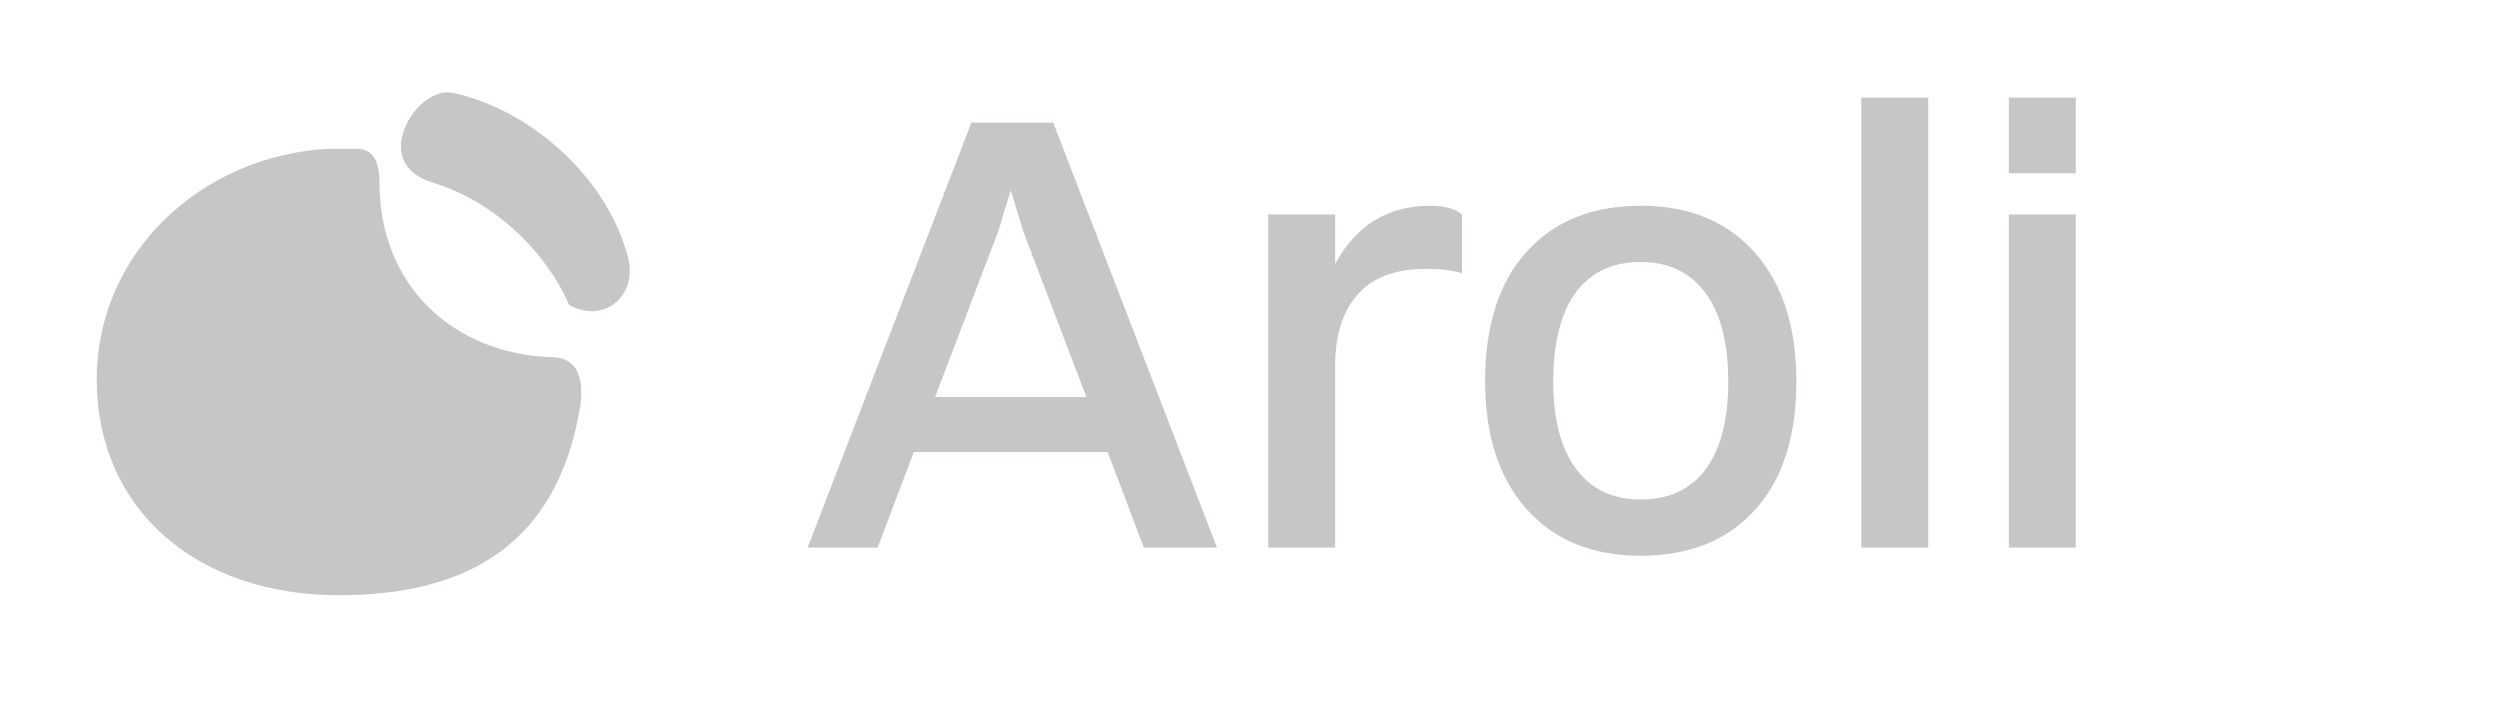
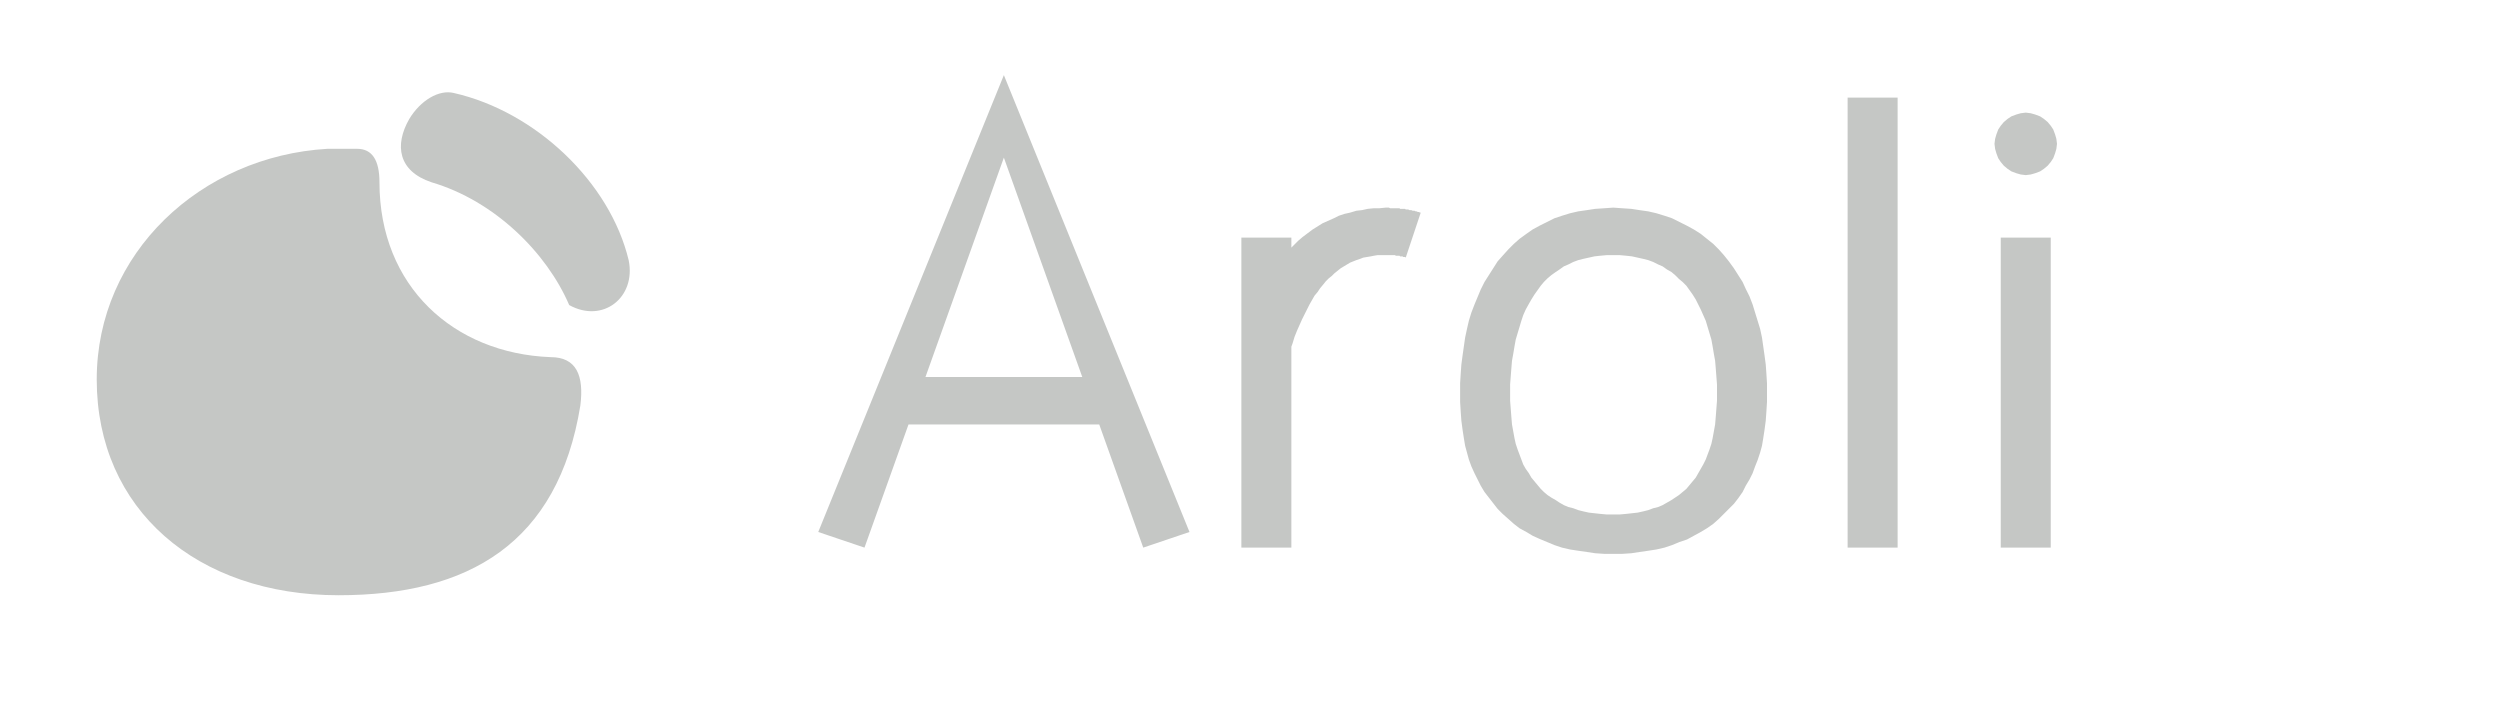
<svg xmlns="http://www.w3.org/2000/svg" width="420" height="120" viewBox="0 0 420 120" role="img">
  <g transform="scale(.625)">
    <g fill="#C5C7C5">
      <path d="M96 40 C100 40 102 43 102 49 C102 77 122 95 148 96 C155 96 157 101 156 109 C150 146 126 160 91 160 C53 160 26 137 26 102 C26 68 54 42 88 40 Z" />
      <path d="M122 25 C144 30 164 49 169 70 C171 80 162 87 153 82 C147 68 133 54 116 49 C107 46 106 39 110 32 C113 27 118 24 122 25 Z" />
    </g>
  </g>
-   <path fill="#C5C7C5" d="M204.455 92 L192.17 92 L186.08 75.935 L153.53 75.935 L147.44 92 L135.68 92 L163.19 20.6 L176.945 20.6 L204.455 92 M169.805 31.94 L167.705 38.87 L157.1 66.695 L182.51 66.695 L171.905 38.87 L169.805 31.94 M224.3 92 L213.065 92 L213.065 36.035 L224.3 36.035 L224.3 44.33 Q229.655 34.565 240.26 34.565 L240.26 34.565 Q243.935 34.565 245.615 36.035 L245.615 36.035 L245.615 45.905 Q243.305 45.17 239.63 45.17 L239.63 45.17 Q231.86 45.17 228.08 49.475 Q224.3 53.78 224.3 61.445 L224.3 61.445 L224.3 92 M294.808 85.7 Q287.825 93.365 275.645 93.365 Q263.465 93.365 256.483 85.543 Q249.5 77.72 249.5 64.07 L249.5 64.07 Q249.5 50 256.483 42.283 Q263.465 34.565 275.645 34.565 Q287.825 34.565 294.808 42.44 Q301.79 50.315 301.79 64.07 L301.79 64.07 Q301.79 78.035 294.808 85.7 M275.645 83.915 L275.645 83.915 Q282.785 83.915 286.565 78.823 Q290.345 73.73 290.345 64.07 Q290.345 54.41 286.513 49.213 Q282.68 44.015 275.645 44.015 L275.645 44.015 Q268.505 44.015 264.725 49.16 Q260.945 54.305 260.945 64.07 L260.945 64.07 Q260.945 73.625 264.778 78.77 Q268.61 83.915 275.645 83.915 M323.945 92 L312.71 92 L312.71 16.4 L323.945 16.4 L323.945 92 M348.725 29.105 L337.49 29.105 L337.49 16.4 L348.725 16.4 L348.725 29.105 M348.725 92 L337.49 92 L337.49 36.035 L348.725 36.035 L348.725 92" />
+   <path fill="#C5C7C5" d="M137.465 89.375 L168.65 12.62 L199.835 89.375 L192.065 92 L168.65 26.48 L145.235 92 M150.485 63.335 L186.815 63.335 L186.815 71.315 L150.485 71.315 M208.55 92 L208.55 39.92 L216.95 39.92 L216.95 92 M208.76 56.3 L209.18 55.04 L209.6 53.885 L210.125 52.625 L210.545 51.47 L211.07 50.315 L211.595 49.265 L212.12 48.215 L212.75 47.165 L213.275 46.22 L213.905 45.275 L214.535 44.435 L215.165 43.49 L215.9 42.65 L216.635 41.915 L217.37 41.18 L218.105 40.445 L218.84 39.815 L219.68 39.185 L220.52 38.555 L221.36 38.03 L222.2 37.505 L223.145 37.085 L224.09 36.665 L224.93 36.245 L225.875 35.93 L226.82 35.72 L227.87 35.405 L228.815 35.3 L229.76 35.09 L230.81 34.985 L231.755 34.985 L232.805 34.88 L233.015 34.88 L233.225 34.88 L233.33 34.88 L233.54 34.985 L233.75 34.985 L233.96 34.985 L234.17 34.985 L234.275 34.985 L234.485 34.985 L234.695 34.985 L234.905 34.985 L235.115 34.985 L235.22 35.09 L235.43 35.09 L235.64 35.09 L235.85 35.09 L236.06 35.09 L236.165 35.195 L236.375 35.195 L236.585 35.195 L236.795 35.3 L236.9 35.3 L237.11 35.3 L237.32 35.405 L237.53 35.405 L237.635 35.405 L237.845 35.51 L238.055 35.51 L238.16 35.615 L238.37 35.615 L238.58 35.72 L238.685 35.72 L236.165 43.28 L236.06 43.175 L235.955 43.175 L235.955 43.175 L235.85 43.175 L235.745 43.175 L235.64 43.07 L235.64 43.07 L235.535 43.07 L235.43 43.07 L235.325 43.07 L235.22 43.07 L235.115 42.965 L235.01 42.965 L234.905 42.965 L234.8 42.965 L234.695 42.965 L234.59 42.965 L234.485 42.965 L234.38 42.86 L234.275 42.86 L234.17 42.86 L234.065 42.86 L233.96 42.86 L233.75 42.86 L233.645 42.86 L233.54 42.86 L233.435 42.86 L233.33 42.86 L233.225 42.86 L233.015 42.86 L232.91 42.86 L232.805 42.86 L232.175 42.86 L231.44 42.86 L230.81 42.965 L230.285 43.07 L229.655 43.175 L229.025 43.28 L228.5 43.49 L227.87 43.7 L227.345 43.91 L226.82 44.12 L226.295 44.435 L225.77 44.75 L225.245 45.065 L224.72 45.485 L224.195 45.905 L223.775 46.325 L223.25 46.745 L222.725 47.27 L222.305 47.795 L221.78 48.425 L221.36 49.055 L220.835 49.685 L220.415 50.42 L219.995 51.155 L219.575 51.995 L219.155 52.835 L218.735 53.675 L218.315 54.62 L217.895 55.565 L217.475 56.615 L217.16 57.665 L216.74 58.82 M271.025 42.86 L269.975 42.86 L268.82 42.965 L267.875 43.07 L266.93 43.28 L265.985 43.49 L265.145 43.7 L264.305 44.015 L263.465 44.435 L262.73 44.75 L261.995 45.275 L261.365 45.695 L260.63 46.22 L260 46.745 L259.37 47.375 L258.845 48.005 L258.32 48.74 L257.795 49.475 L257.27 50.315 L256.85 51.05 L256.325 51.995 L255.905 52.94 L255.59 53.885 L255.275 54.935 L254.96 55.985 L254.645 57.035 L254.435 58.19 L254.225 59.45 L254.015 60.605 L253.91 61.865 L253.805 63.23 L253.7 64.595 L253.7 65.96 L253.7 67.325 L253.805 68.69 L253.91 70.055 L254.015 71.315 L254.225 72.47 L254.435 73.625 L254.645 74.57 L254.96 75.515 L255.275 76.355 L255.59 77.195 L255.905 78.035 L256.325 78.77 L256.85 79.505 L257.27 80.24 L257.795 80.87 L258.32 81.5 L258.845 82.13 L259.37 82.655 L260 83.18 L260.63 83.6 L261.365 84.02 L261.995 84.44 L262.73 84.86 L263.465 85.175 L264.305 85.385 L265.145 85.7 L265.985 85.91 L266.93 86.12 L267.875 86.225 L268.82 86.33 L269.975 86.435 L271.025 86.435 L272.075 86.435 L273.23 86.33 L274.175 86.225 L275.12 86.12 L276.065 85.91 L276.905 85.7 L277.745 85.385 L278.585 85.175 L279.32 84.86 L280.055 84.44 L280.79 84.02 L281.42 83.6 L282.05 83.18 L282.68 82.655 L283.31 82.13 L283.835 81.5 L284.36 80.87 L284.885 80.24 L285.305 79.505 L285.725 78.77 L286.145 78.035 L286.565 77.195 L286.88 76.355 L287.195 75.515 L287.51 74.57 L287.72 73.625 L287.93 72.47 L288.14 71.315 L288.245 70.055 L288.35 68.69 L288.455 67.325 L288.455 65.96 L288.455 64.595 L288.35 63.23 L288.245 61.865 L288.14 60.605 L287.93 59.45 L287.72 58.19 L287.51 57.035 L287.195 55.985 L286.88 54.935 L286.565 53.885 L286.145 52.94 L285.725 51.995 L285.305 51.155 L284.885 50.315 L284.36 49.475 L283.835 48.74 L283.31 48.005 L282.68 47.375 L282.05 46.85 L281.42 46.22 L280.79 45.695 L280.055 45.275 L279.32 44.75 L278.585 44.435 L277.745 44.015 L276.905 43.7 L276.065 43.49 L275.12 43.28 L274.175 43.07 L273.23 42.965 L272.075 42.86 M272.495 34.985 L274.07 35.09 L275.435 35.3 L276.905 35.51 L278.27 35.825 L279.635 36.245 L280.895 36.665 L282.155 37.295 L283.415 37.925 L284.57 38.555 L285.725 39.29 L286.775 40.13 L287.825 40.97 L288.77 41.915 L289.61 42.86 L290.45 43.91 L291.29 45.065 L292.025 46.22 L292.76 47.375 L293.285 48.53 L293.915 49.79 L294.44 51.155 L294.86 52.52 L295.28 53.885 L295.7 55.25 L296.015 56.72 L296.225 58.19 L296.435 59.66 L296.645 61.235 L296.75 62.705 L296.855 64.385 L296.855 65.96 L296.855 67.535 L296.75 69.215 L296.645 70.685 L296.435 72.26 L296.225 73.625 L296.015 74.885 L295.7 76.04 L295.28 77.3 L294.86 78.35 L294.44 79.505 L293.915 80.555 L293.285 81.605 L292.76 82.655 L292.025 83.705 L291.29 84.65 L290.45 85.49 L289.61 86.33 L288.77 87.17 L287.825 88.01 L286.775 88.745 L285.725 89.375 L284.57 90.005 L283.415 90.635 L282.155 91.055 L280.895 91.58 L279.635 92 L278.27 92.315 L276.905 92.525 L275.435 92.735 L274.07 92.945 L272.495 93.05 L271.025 93.05 L269.555 93.05 L267.98 92.945 L266.615 92.735 L265.145 92.525 L263.78 92.315 L262.415 92 L261.155 91.58 L259.895 91.055 L258.635 90.53 L257.48 90.005 L256.43 89.375 L255.275 88.745 L254.33 88.01 L253.385 87.17 L252.44 86.33 L251.6 85.49 L250.865 84.545 L250.13 83.6 L249.395 82.655 L248.765 81.605 L248.24 80.555 L247.715 79.505 L247.19 78.35 L246.77 77.195 L246.455 76.04 L246.14 74.885 L245.93 73.625 L245.72 72.26 L245.51 70.685 L245.405 69.215 L245.3 67.535 L245.3 65.96 L245.3 64.385 L245.405 62.705 L245.51 61.235 L245.72 59.66 L245.93 58.19 L246.14 56.72 L246.455 55.25 L246.77 53.885 L247.19 52.52 L247.715 51.155 L248.24 49.895 L248.765 48.635 L249.395 47.375 L250.13 46.22 L250.865 45.065 L251.6 43.91 L252.44 42.965 L253.385 41.915 L254.33 40.97 L255.275 40.13 L256.43 39.29 L257.48 38.555 L258.635 37.925 L259.895 37.295 L261.155 36.665 L262.415 36.245 L263.78 35.825 L265.145 35.51 L266.615 35.3 L267.98 35.09 L269.555 34.985 L271.025 34.88 M310.4 92 L310.4 16.4 L318.8 16.4 L318.8 92 M336.125 92 L336.125 39.92 L344.525 39.92 L344.525 92 M345.575 24.17 L345.47 25.01 L345.26 25.745 L344.945 26.585 L344.525 27.215 L344 27.845 L343.37 28.37 L342.74 28.79 L341.9 29.105 L341.165 29.315 L340.325 29.42 L339.485 29.315 L338.75 29.105 L337.91 28.79 L337.28 28.37 L336.65 27.845 L336.125 27.215 L335.705 26.585 L335.39 25.745 L335.18 25.01 L335.075 24.17 L335.18 23.33 L335.39 22.595 L335.705 21.755 L336.125 21.125 L336.65 20.495 L337.28 19.97 L337.91 19.55 L338.75 19.235 L339.485 19.025 L340.325 18.92 L341.165 19.025 L341.9 19.235 L342.74 19.55 L343.37 19.97 L344 20.495 L344.525 21.125 L344.945 21.755 L345.26 22.595 L345.47 23.33" />
</svg>
